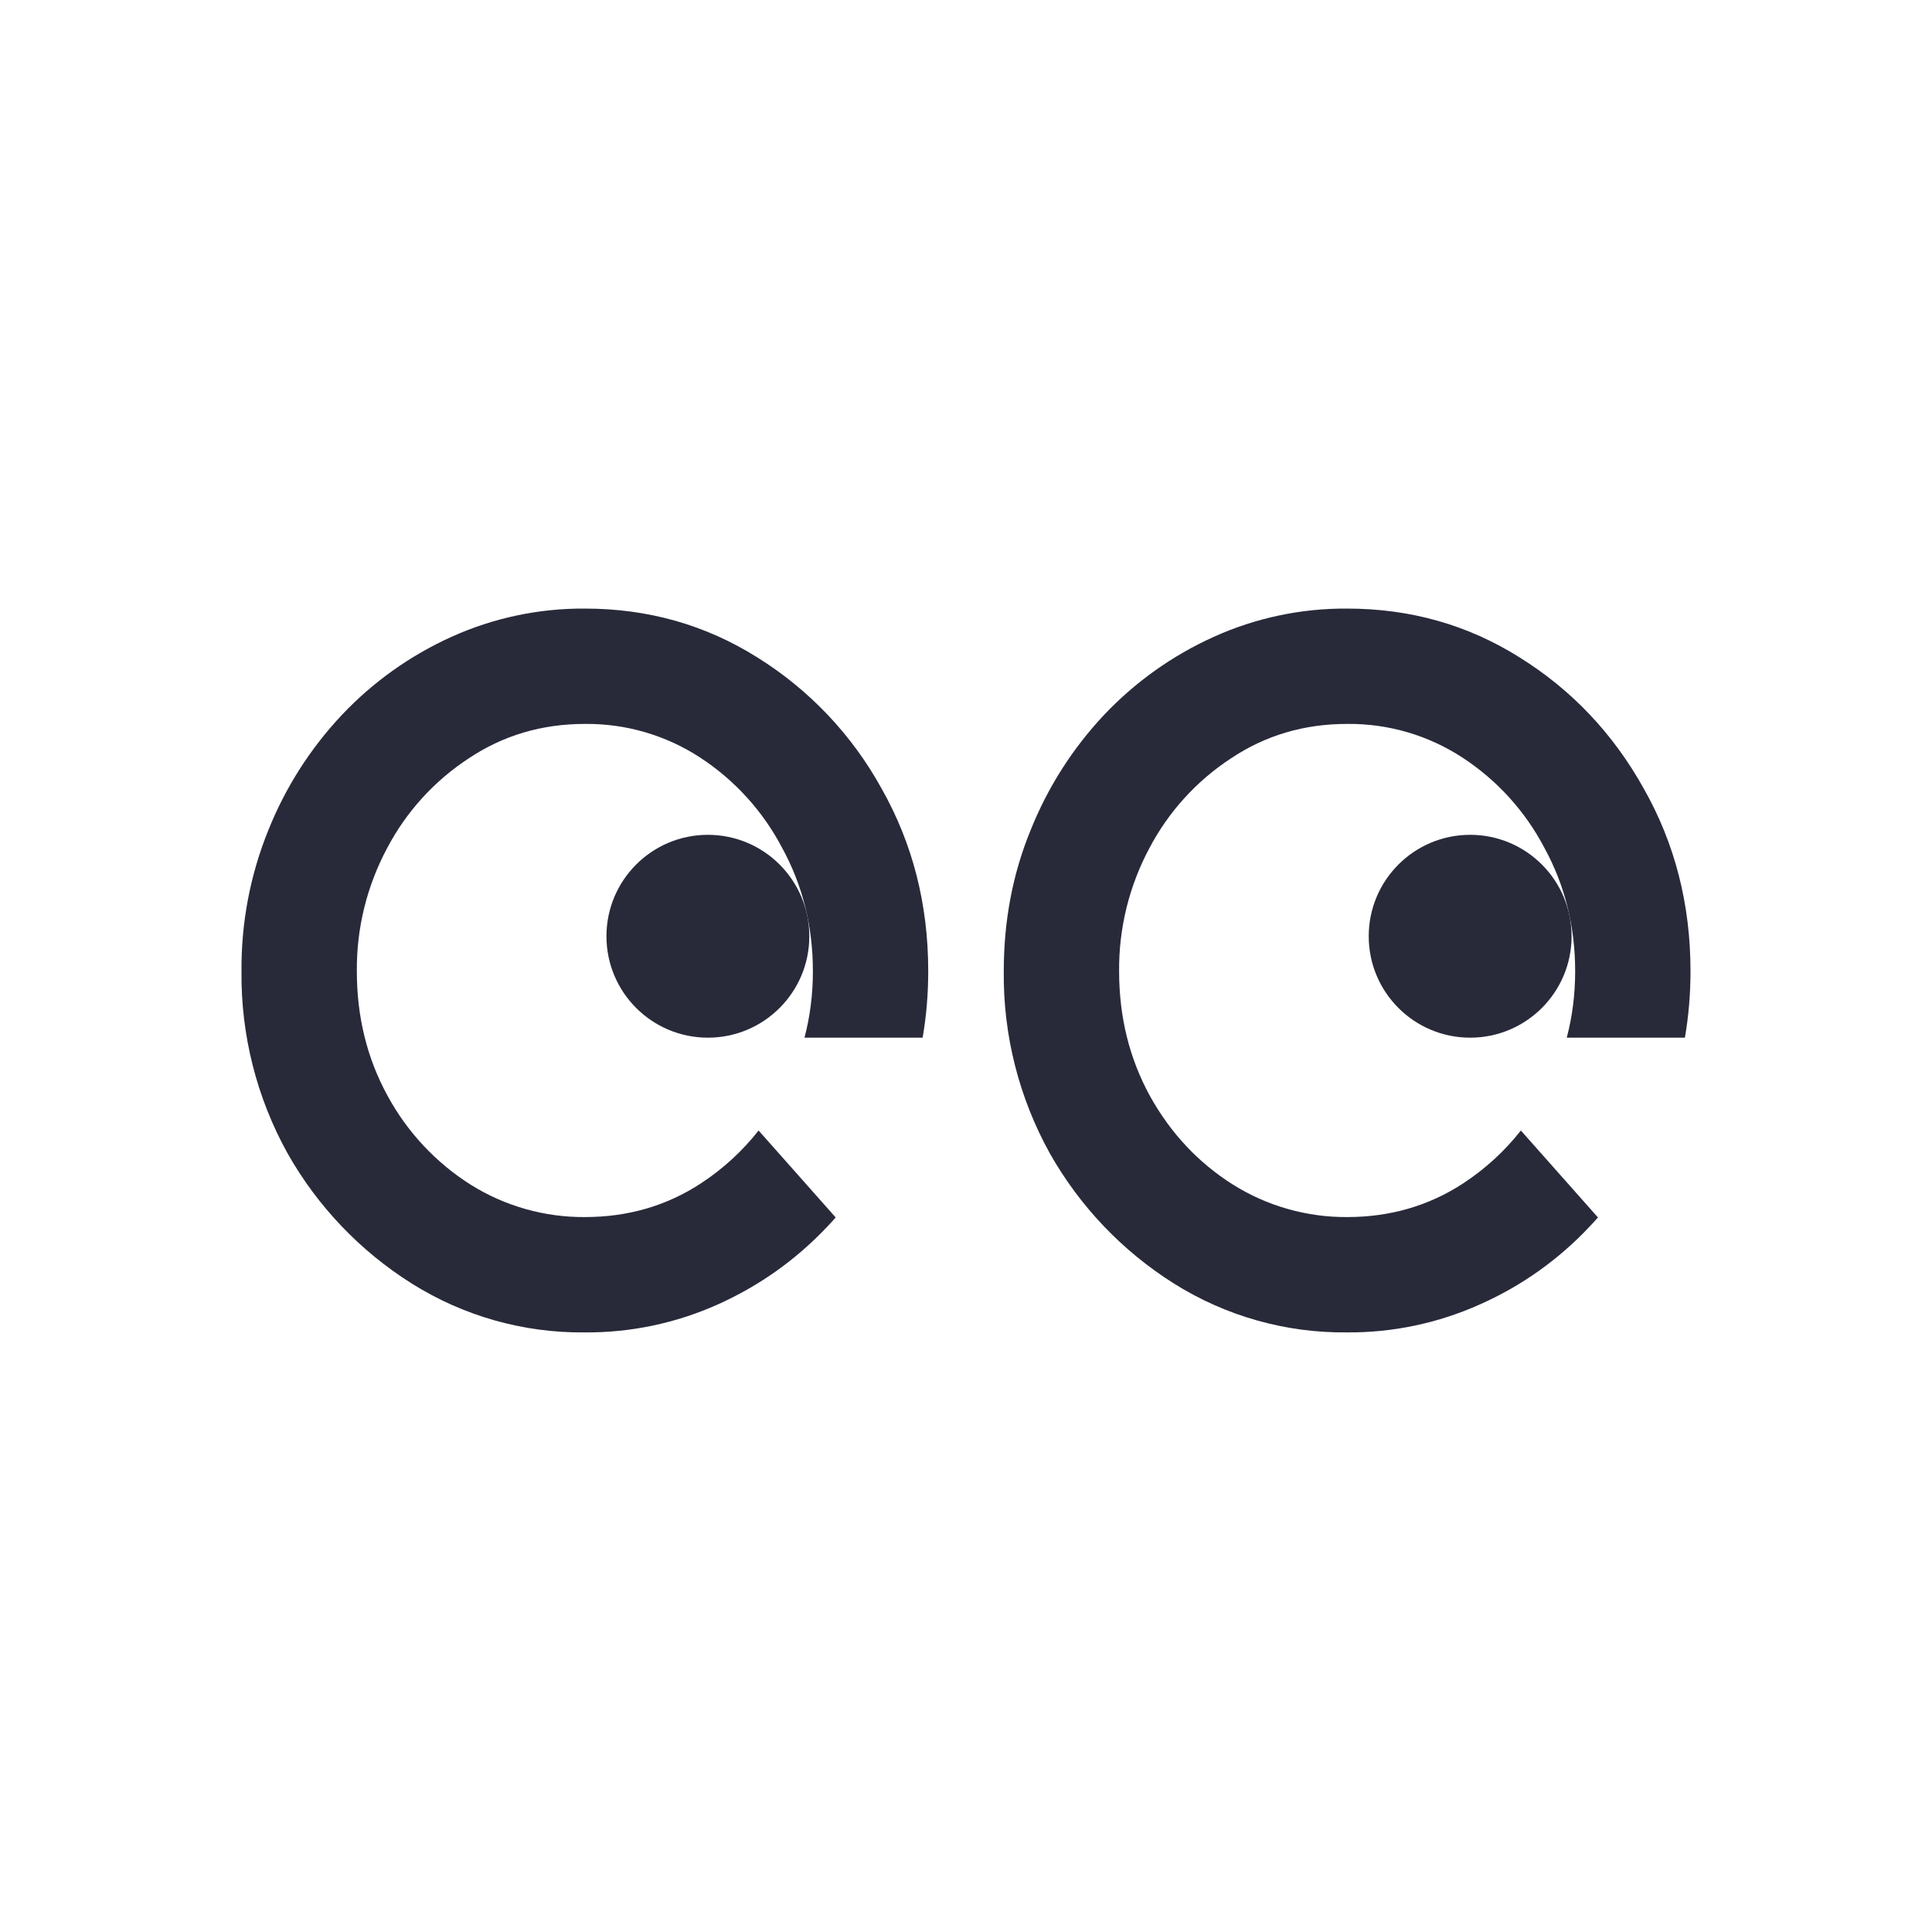
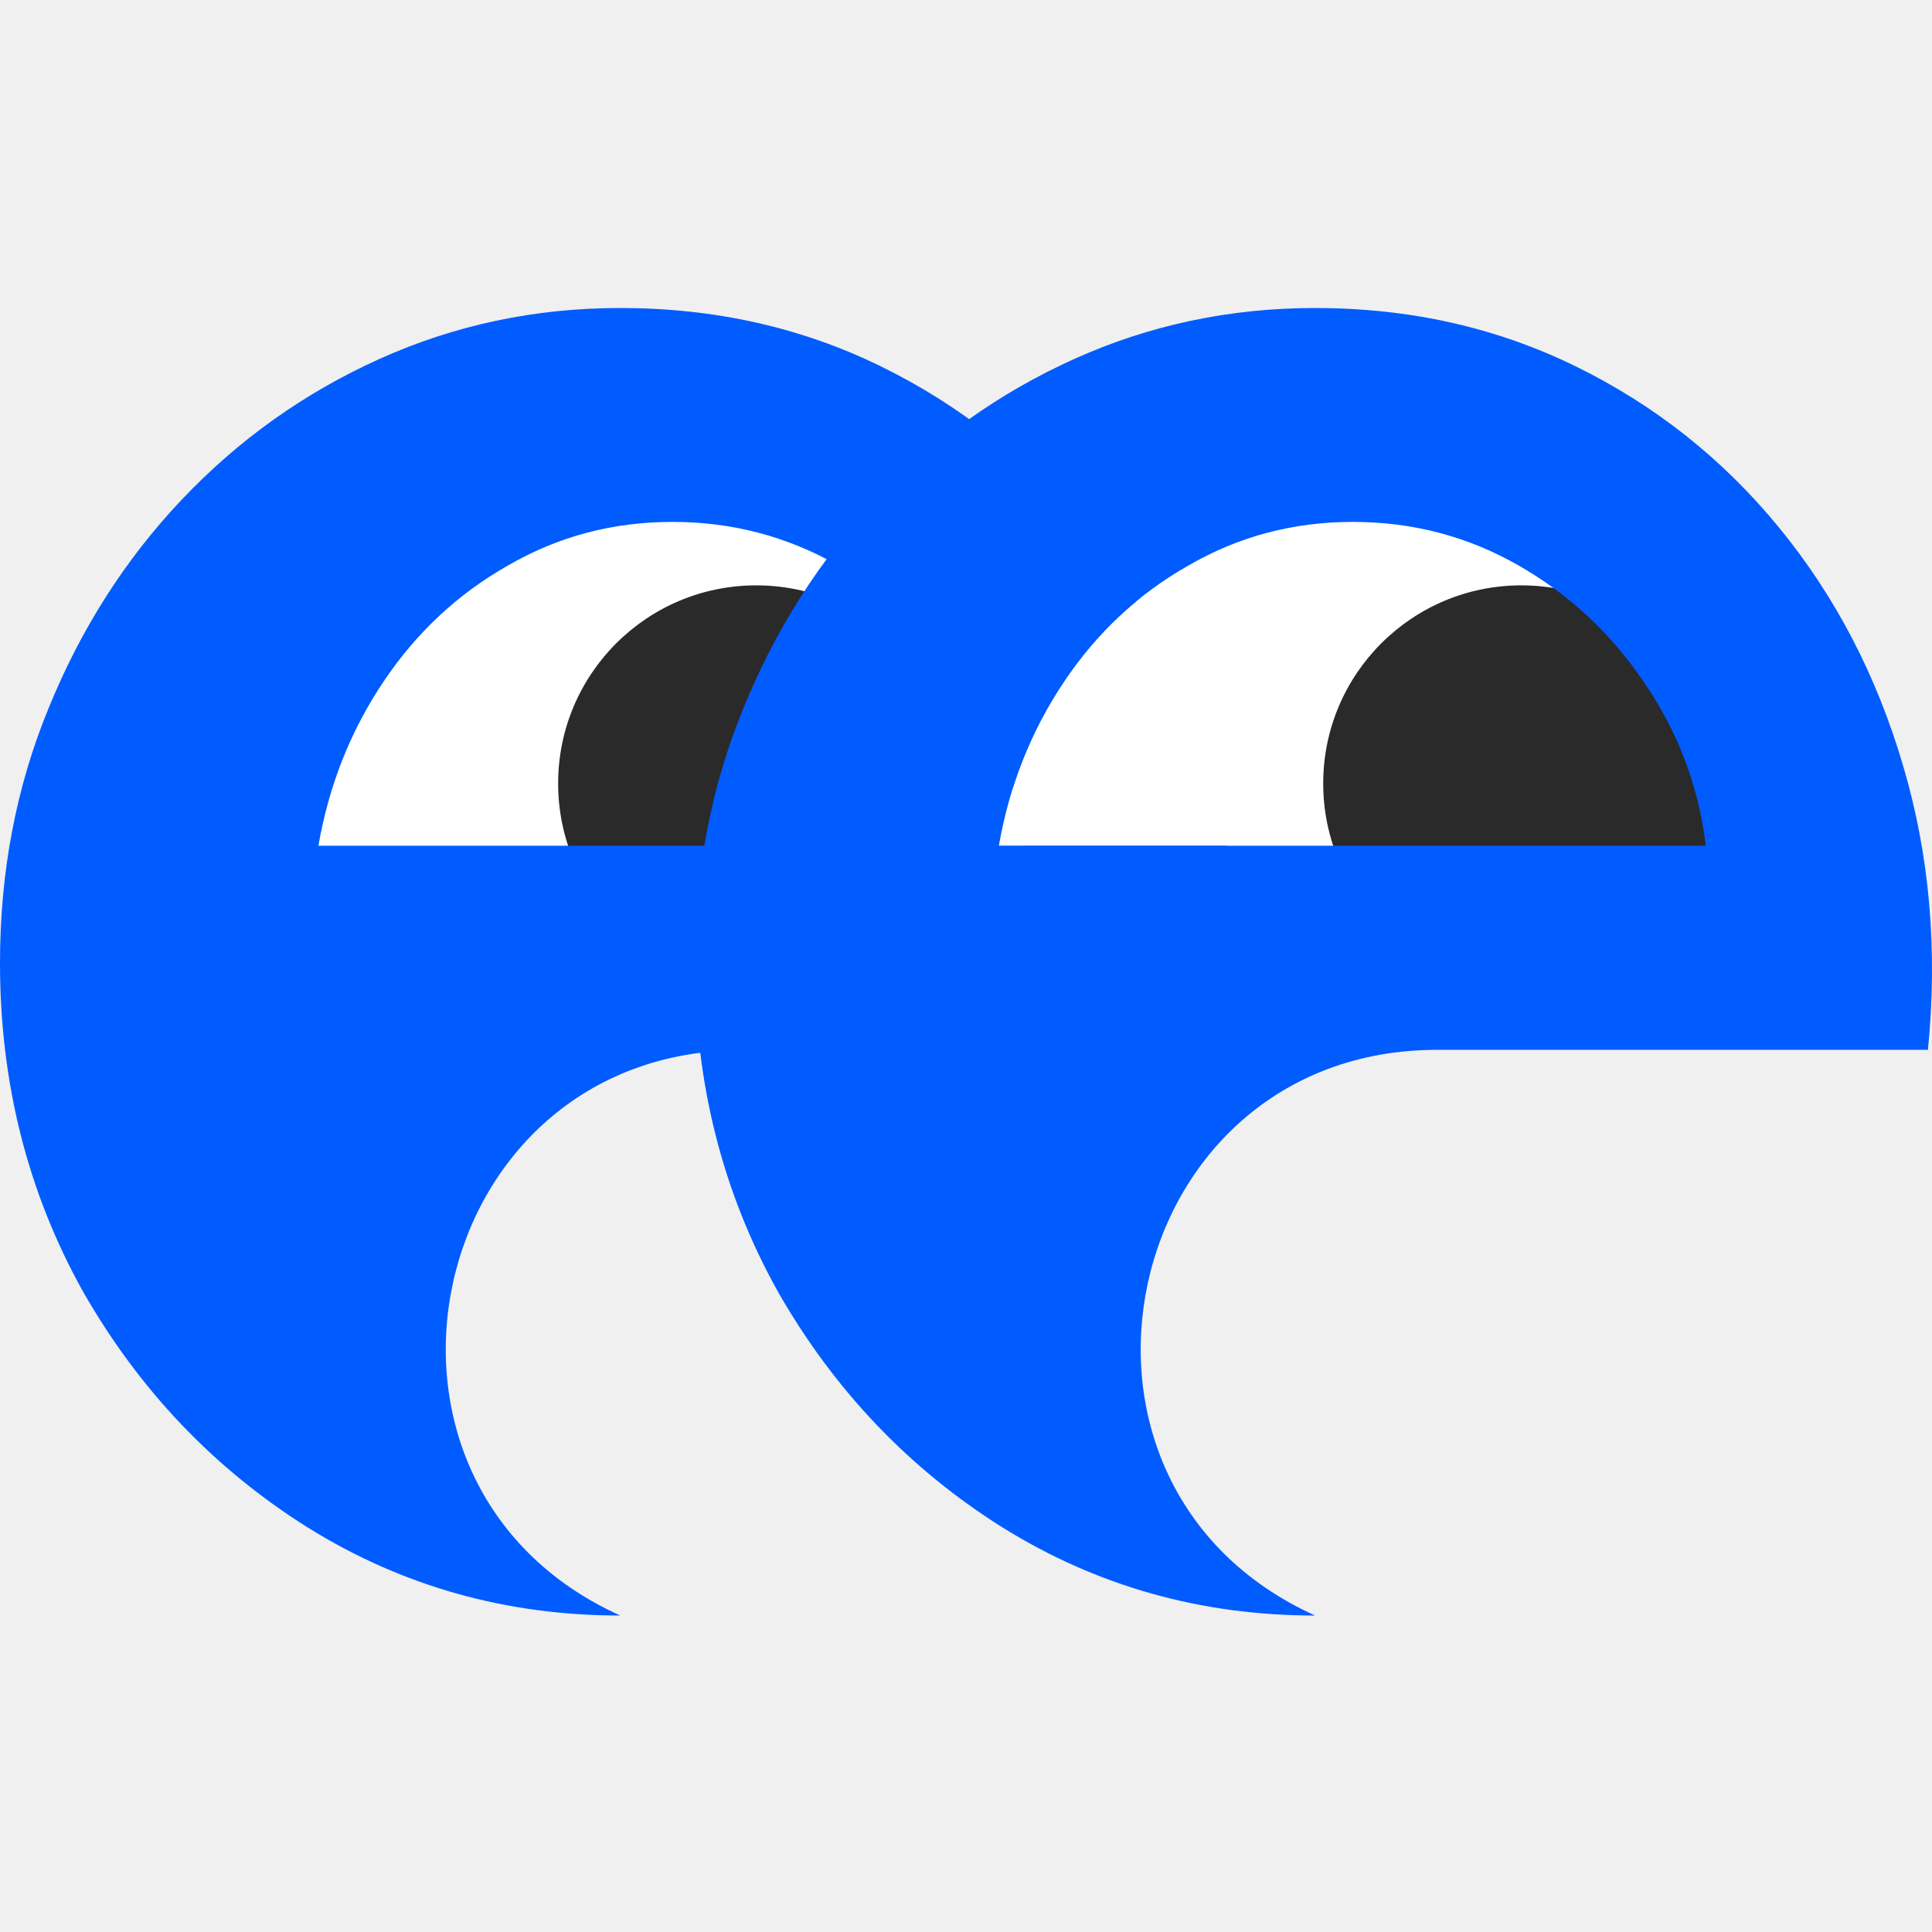
- <svg xmlns="http://www.w3.org/2000/svg" width="200" height="200" fill="none">
-   <path fill="#fff" d="M0 0h200v200H0z" />
-   <circle cx="73.28" cy="96.92" r="10.5" fill="#282a3a" />
-   <path fill="#282a3a" d="M60.55 63q9.8 0 17.84 5.05a37 37 0 0 1 12.87 13.58q4.83 8.53 4.83 18.9 0 3.55-.58 6.89H83.28q.87-3.3.87-6.88 0-6.97-3.2-12.8a25 25 0 0 0-8.46-9.31 21.4 21.4 0 0 0-11.94-3.49q-6.68 0-12.02 3.56a25 25 0 0 0-8.46 9.31 26.5 26.5 0 0 0-3.13 12.73q0 7.11 3.2 12.93a25 25 0 0 0 8.6 9.18 22 22 0 0 0 11.8 3.34q6.7 0 12.02-3.49a25 25 0 0 0 5.97-5.47l7.98 9q-.42.48-.87.95-4.84 5.13-11.3 8.04a33 33 0 0 1-13.8 2.91 33 33 0 0 1-17.9-5.05 38 38 0 0 1-12.88-13.5A38 38 0 0 1 25 100.54a38 38 0 0 1 2.77-14.58 38 38 0 0 1 7.61-11.94 36 36 0 0 1 11.37-8.1A33 33 0 0 1 60.55 63" />
-   <circle cx="152.19" cy="96.92" r="10.5" fill="#282a3a" />
-   <path fill="#282a3a" d="M139.45 63q9.82 0 17.85 5.05 8.1 5.04 12.86 13.58 4.84 8.53 4.84 18.9 0 3.55-.58 6.89h-12.23q.87-3.3.87-6.88 0-6.97-3.2-12.8a25 25 0 0 0-8.46-9.31 21.4 21.4 0 0 0-11.95-3.49q-6.68 0-12.01 3.56a25 25 0 0 0-8.46 9.31 26.5 26.5 0 0 0-3.13 12.73q0 7.1 3.2 12.93 3.2 5.76 8.6 9.17a22 22 0 0 0 11.8 3.35q6.69 0 12.02-3.49a25 25 0 0 0 5.97-5.47l7.98 9q-.42.48-.87.95a35 35 0 0 1-11.3 8.03 33 33 0 0 1-13.8 2.92 33 33 0 0 1-17.91-5.05 38 38 0 0 1-12.87-13.5 38 38 0 0 1-4.76-18.84q0-7.83 2.77-14.58a38 38 0 0 1 7.6-11.94 36 36 0 0 1 11.38-8.1 33 33 0 0 1 13.8-2.92" />
+ <svg xmlns="http://www.w3.org/2000/svg" width="138" height="138" viewBox="0 0 138 138" fill="none">
+   <path d="M48.051 37.278C52.309 37.278 56.252 38.315 59.877 40.387C63.502 42.458 66.495 45.249 68.854 48.759C71.271 52.269 72.739 56.154 73.257 60.412H22.76C23.508 56.096 25.062 52.183 27.421 48.673C29.78 45.163 32.744 42.401 36.312 40.387C39.88 38.315 43.793 37.278 48.051 37.278Z" fill="white" />
+   <circle cx="54.018" cy="55.962" r="14.151" fill="#2A2A2A" />
+   <path fill-rule="evenodd" clip-rule="evenodd" d="M44.305 22C51.039 22 57.242 23.388 62.913 26.165C68.584 28.941 73.428 32.781 77.445 37.684C81.462 42.587 84.416 48.258 86.306 54.697C88.196 61.077 88.788 67.841 88.079 74.989L52.978 75.014C30.236 75.031 23.575 106.041 44.305 115.395C36.153 115.395 28.71 113.297 21.975 109.103C15.3 104.909 9.953 99.297 5.937 92.267C1.979 85.179 0 77.352 0 68.786C5.76273e-06 62.288 1.152 56.233 3.456 50.621C5.76 44.95 8.92 39.988 12.937 35.735C17.013 31.422 21.739 28.055 27.115 25.634C32.49 23.212 38.22 22 44.305 22ZM48.033 37.278C43.775 37.278 39.862 38.315 36.294 40.386C32.726 42.401 29.762 45.162 27.403 48.672C25.043 52.183 23.49 56.096 22.742 60.412H73.239C72.721 56.154 71.253 52.269 68.836 48.759C66.477 45.249 63.484 42.458 59.859 40.386C56.234 38.315 52.292 37.278 48.033 37.278Z" fill="#005CFF" />
+   <path d="M96.639 37.278C100.898 37.278 104.84 38.315 108.465 40.387C112.09 42.458 115.083 45.249 117.442 48.759C119.859 52.269 121.327 56.154 121.845 60.412H71.348C72.096 56.096 73.65 52.183 76.009 48.673C78.368 45.163 81.332 42.401 84.9 40.387C88.468 38.315 92.381 37.278 96.639 37.278Z" fill="white" />
+   <circle cx="108.666" cy="55.962" r="14.151" fill="#2A2A2A" />
+   <path fill-rule="evenodd" clip-rule="evenodd" d="M93.936 22C100.67 22 106.873 23.388 112.544 26.165C118.215 28.941 123.059 32.781 127.076 37.684C131.093 42.587 134.047 48.258 135.937 54.697C137.828 61.077 138.419 67.841 137.71 74.989H102.649C79.89 74.989 73.2 106.015 93.936 115.395C85.784 115.395 78.341 113.297 71.607 109.103C64.931 104.909 59.585 99.297 55.568 92.267C51.61 85.179 49.631 77.352 49.631 68.786C49.631 62.288 50.783 56.233 53.087 50.621C55.391 44.95 58.551 39.988 62.568 35.735C66.644 31.422 71.37 28.055 76.746 25.633C82.122 23.212 87.852 22 93.936 22ZM96.639 37.278C92.381 37.278 88.468 38.315 84.9 40.386C81.332 42.401 78.369 45.162 76.01 48.672C73.65 52.183 72.096 56.096 71.348 60.412H121.845C121.327 56.154 119.859 52.269 117.442 48.759C115.083 45.249 112.091 42.458 108.465 40.386C104.84 38.315 100.898 37.278 96.639 37.278Z" fill="#005CFF" />
</svg>
